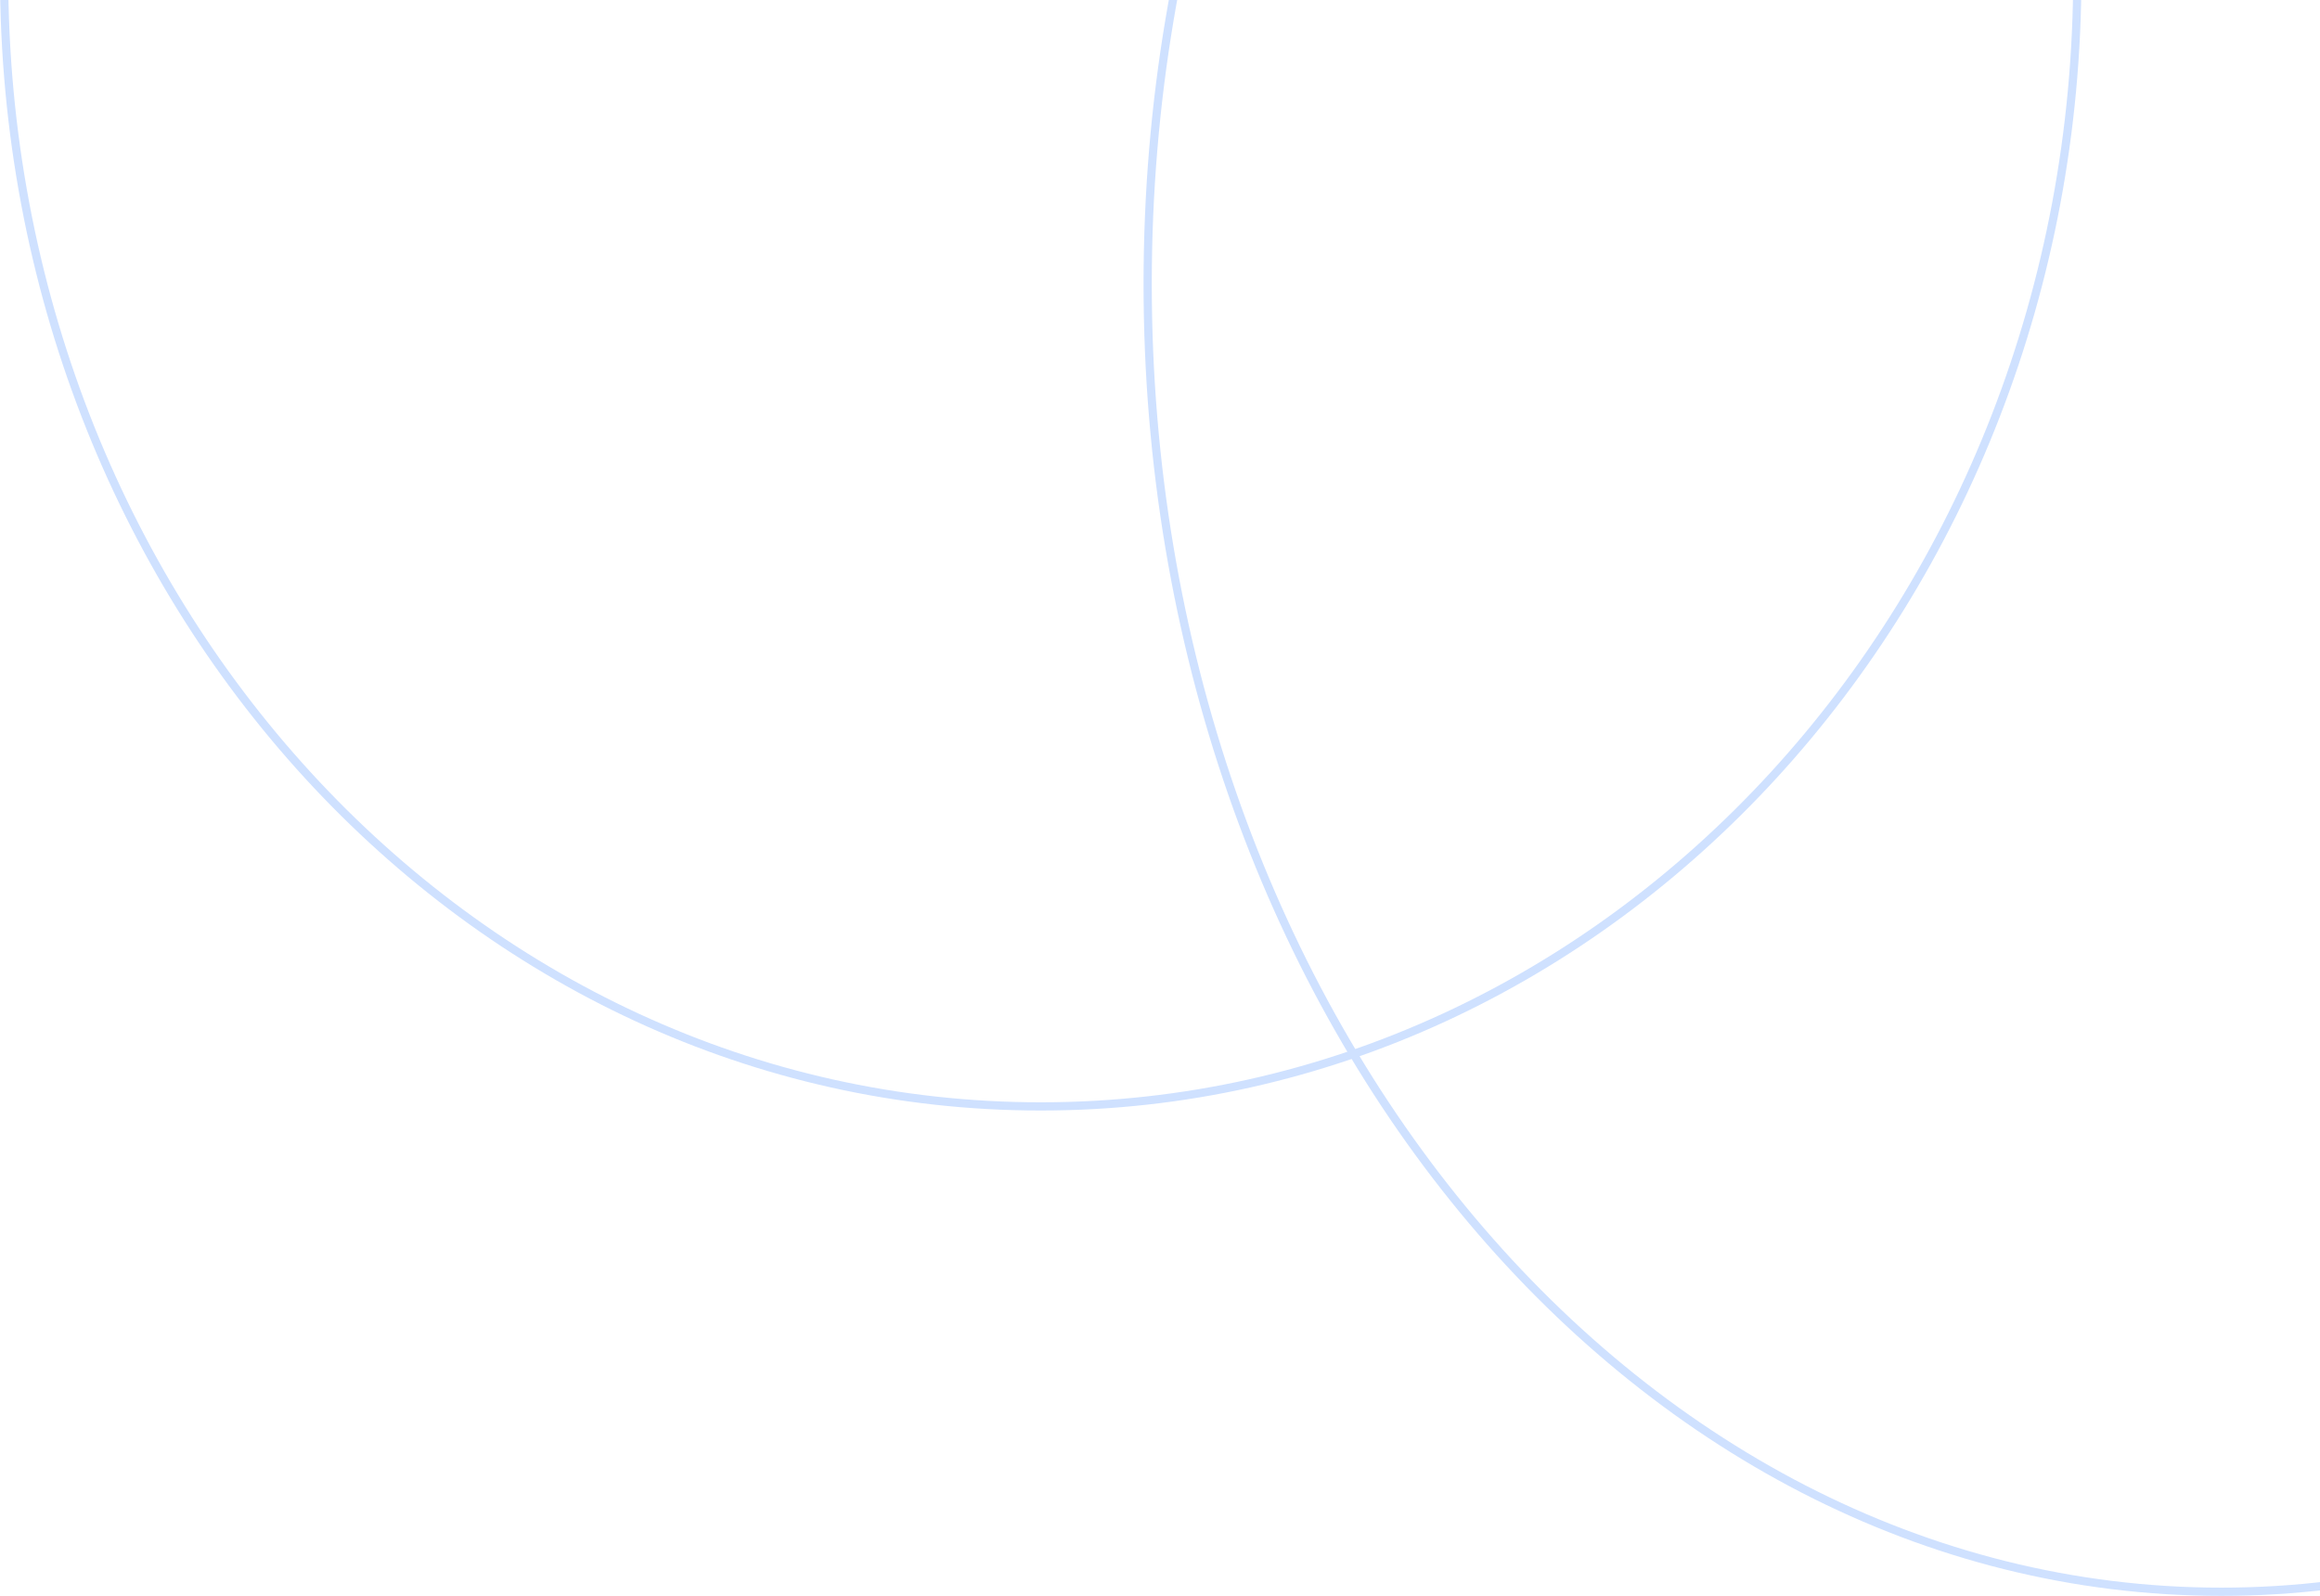
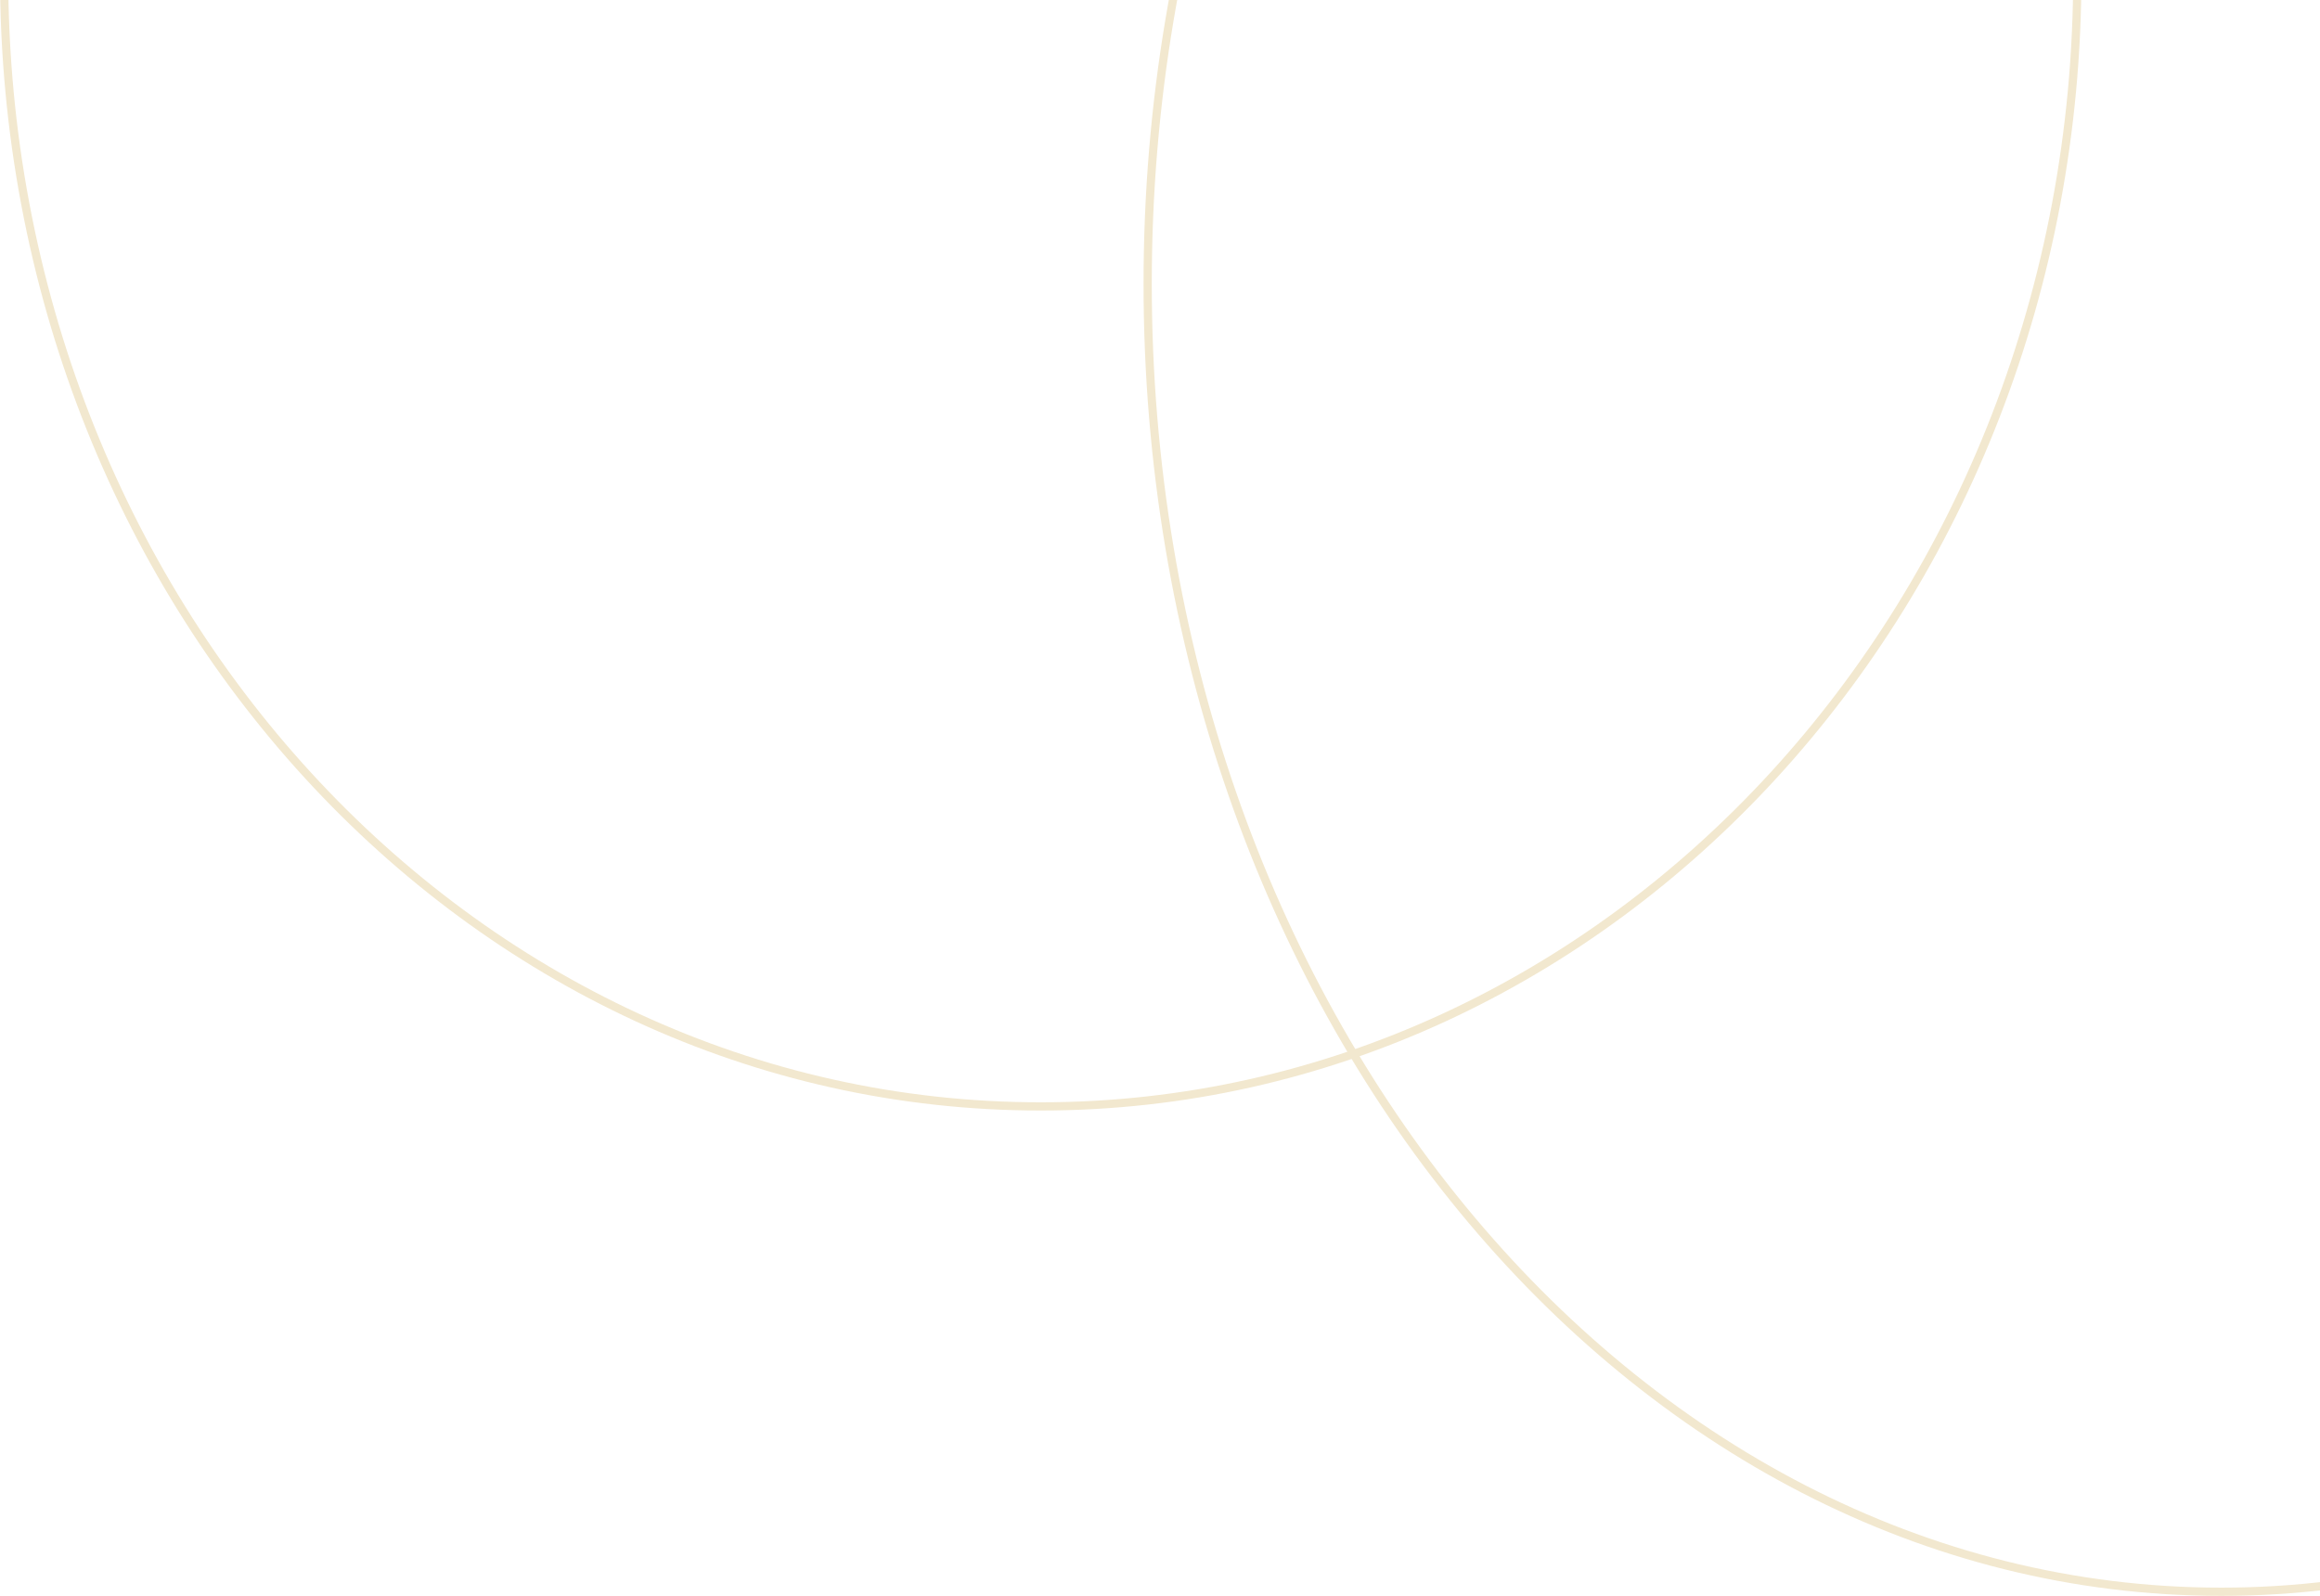
<svg xmlns="http://www.w3.org/2000/svg" fill="none" viewBox="0 0 282 194">
-   <path stroke="#CFE1FF" d="M252.5-3c0 75.981-56.452 137.5-126 137.5C56.952 134.5.5 72.981.5-3s56.452-137.5 126-137.5c69.548 0 126 61.519 126 137.5Z" />
-   <path stroke="#CFE1FF" d="M400.5 34.5c0 87.91-58.514 159-130.5 159-71.986 0-130.5-71.09-130.5-159 0-87.91 58.514-159 130.5-159 71.986 0 130.5 71.09 130.5 159Z" />
+   <path stroke="#F2E8CF" d="M252.5-3c0 75.981-56.452 137.5-126 137.5C56.952 134.5.5 72.981.5-3s56.452-137.5 126-137.5c69.548 0 126 61.519 126 137.5Z" />
+   <path stroke="#F2E8CF" d="M400.5 34.5c0 87.91-58.514 159-130.5 159-71.986 0-130.5-71.09-130.5-159 0-87.91 58.514-159 130.5-159 71.986 0 130.5 71.09 130.5 159Z" />
</svg>
